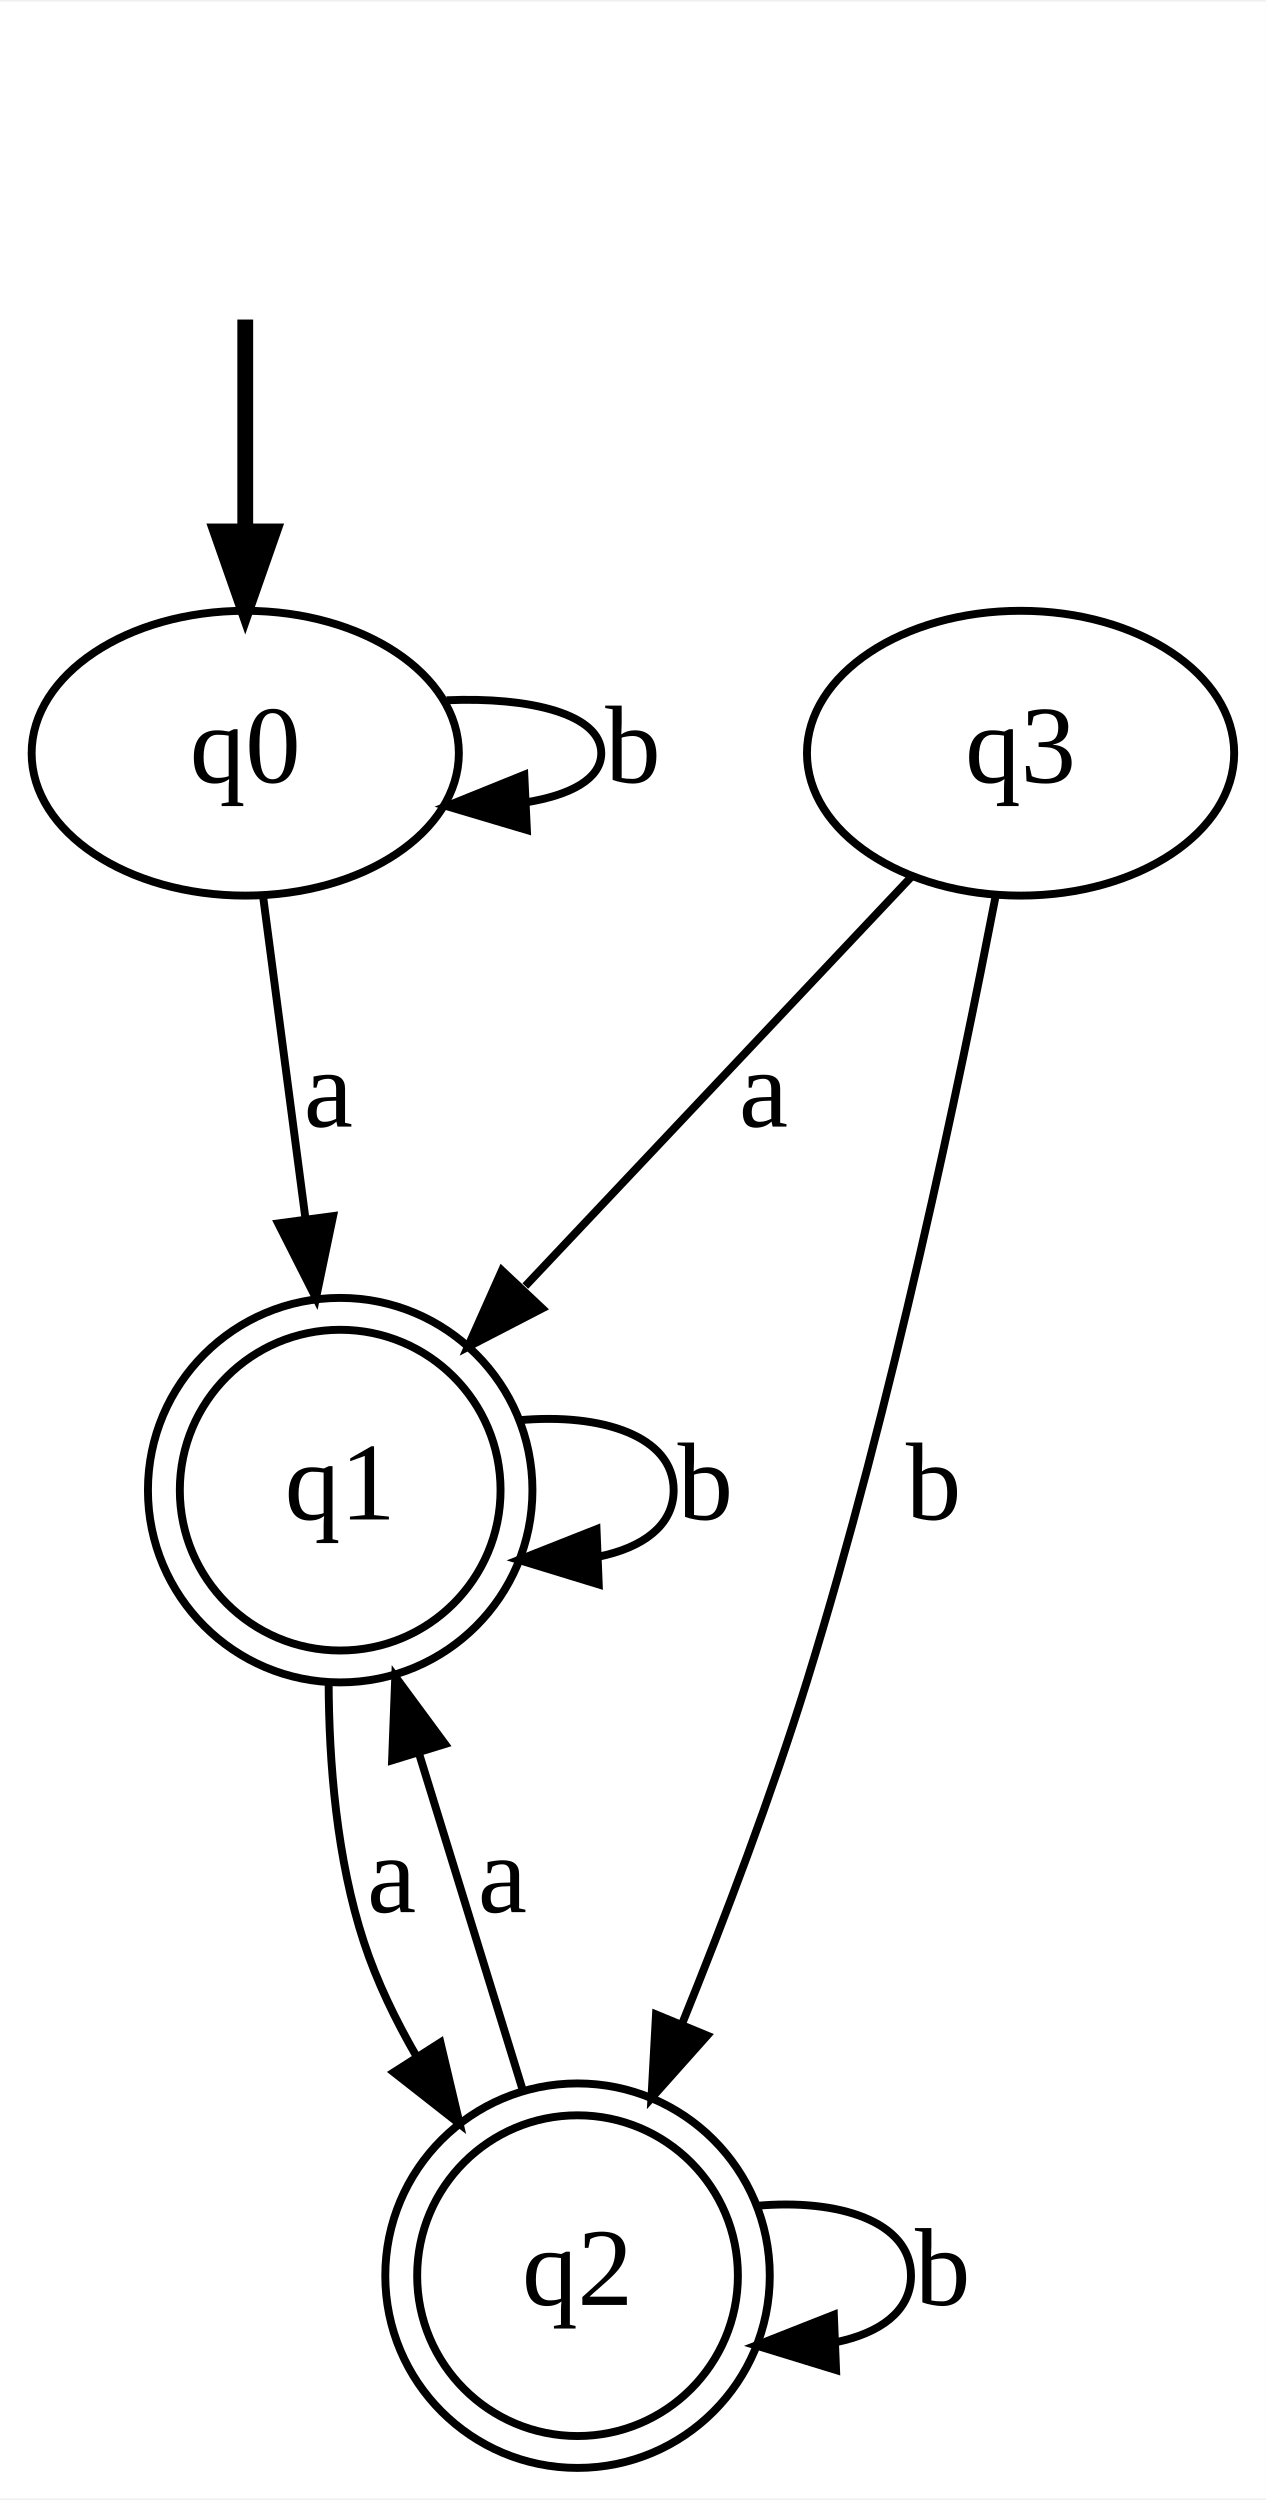
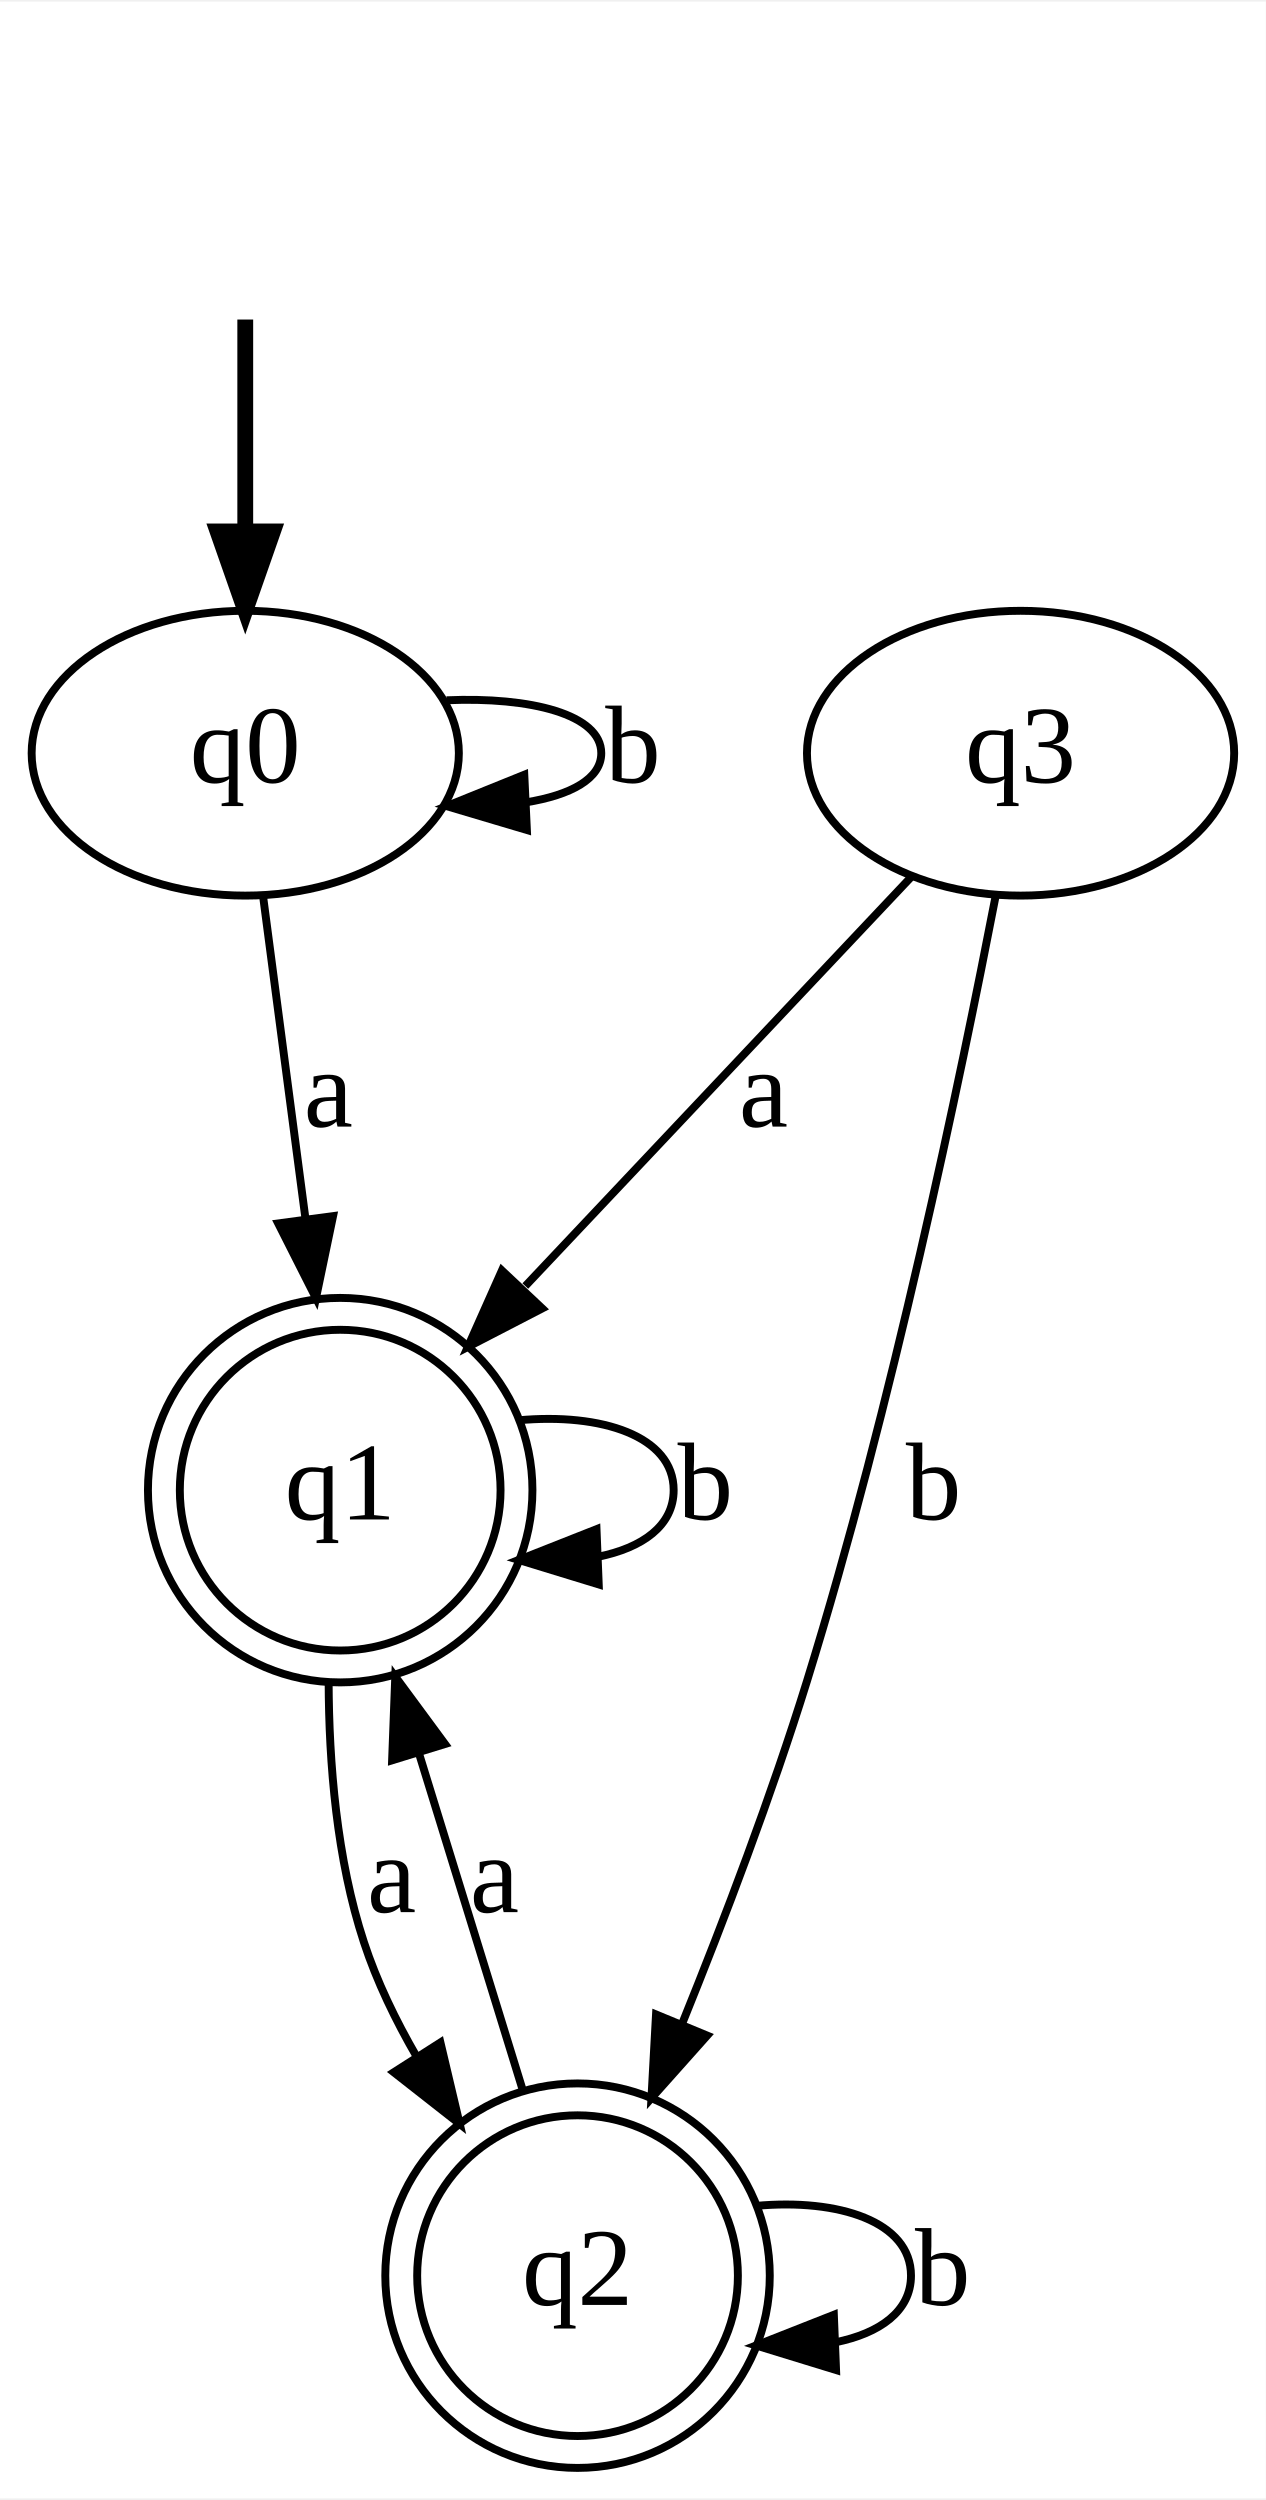
<svg xmlns="http://www.w3.org/2000/svg" width="160pt" height="316pt" viewBox="0.00 0.00 160.00 315.59">
  <g id="graph0" class="graph" transform="scale(1 1) rotate(0) translate(4 311.59)">
    <polygon fill="white" stroke="transparent" points="-4,4 -4,-311.59 156,-311.59 156,4 -4,4" />
    <g id="node1" class="node">
</g>
    <g id="node5" class="node">
      <ellipse fill="none" stroke="black" cx="27" cy="-216.59" rx="27" ry="18" />
      <text text-anchor="middle" x="27" y="-212.89" font-family="Times New Roman,serif" font-size="14.00">q0</text>
    </g>
    <g id="edge1" class="edge">
      <path fill="none" stroke="black" stroke-width="2" d="M27,-271.41C27,-263.38 27,-253.64 27,-244.66" />
      <polygon fill="black" stroke="black" stroke-width="2" points="30.5,-244.62 27,-234.62 23.5,-244.62 30.5,-244.62" />
    </g>
    <g id="node2" class="node">
+       <ellipse fill="none" stroke="black" cx="69" cy="-24.15" rx="20.27" ry="20.27" />
+       <ellipse fill="none" stroke="black" cx="69" cy="-24.15" rx="24.3" ry="24.3" />
+       <text text-anchor="middle" x="69" y="-20.45" font-family="Times New Roman,serif" font-size="14.00">q2</text>
+     </g>
+     <g id="edge6" class="edge">
+       <path fill="none" stroke="black" d="M91.55,-32.97C102.01,-33.93 111.15,-30.99 111.15,-24.15 111.15,-19.66 107.21,-16.85 101.55,-15.72" />
+       <polygon fill="black" stroke="black" points="101.68,-12.22 91.55,-15.33 101.4,-19.21 101.68,-12.22" />
+       <text text-anchor="middle" x="115.15" y="-20.45" font-family="Times New Roman,serif" font-size="14.00">b</text>
+     </g>
+     <g id="node3" class="node">
      <ellipse fill="none" stroke="black" cx="39" cy="-123.44" rx="20.27" ry="20.27" />
      <ellipse fill="none" stroke="black" cx="39" cy="-123.44" rx="24.3" ry="24.3" />
      <text text-anchor="middle" x="39" y="-119.74" font-family="Times New Roman,serif" font-size="14.00">q1</text>
+     </g>
+     <g id="edge7" class="edge">
+       <path fill="none" stroke="black" d="M62.08,-47.59C58.19,-60.22 53.26,-76.2 48.96,-90.16" />
+       <polygon fill="black" stroke="black" points="45.56,-89.29 45.96,-99.88 52.25,-91.35 45.56,-89.29" />
+       <text text-anchor="middle" x="58.5" y="-70.1" font-family="Times New Roman,serif" font-size="14.00">a</text>
+     </g>
+     <g id="edge5" class="edge">
+       <path fill="none" stroke="black" d="M37.54,-99.27C37.57,-88.95 38.56,-76.78 42,-66.3 43.62,-61.35 46,-56.43 48.69,-51.79" />
+       <polygon fill="black" stroke="black" points="51.67,-53.63 54.11,-43.32 45.77,-49.86 51.67,-53.63" />
+       <text text-anchor="middle" x="45.5" y="-70.1" font-family="Times New Roman,serif" font-size="14.00">a</text>
    </g>
    <g id="edge4" class="edge">
      <path fill="none" stroke="black" d="M61.55,-132.27C72.01,-133.23 81.15,-130.29 81.15,-123.44 81.15,-118.95 77.21,-116.14 71.55,-115.01" />
      <polygon fill="black" stroke="black" points="71.68,-111.52 61.55,-114.62 71.4,-118.51 71.68,-111.52" />
      <text text-anchor="middle" x="85.15" y="-119.74" font-family="Times New Roman,serif" font-size="14.00">b</text>
    </g>
    <g id="node4" class="node">
-       <ellipse fill="none" stroke="black" cx="69" cy="-24.15" rx="20.27" ry="20.27" />
-       <ellipse fill="none" stroke="black" cx="69" cy="-24.15" rx="24.3" ry="24.3" />
-       <text text-anchor="middle" x="69" y="-20.45" font-family="Times New Roman,serif" font-size="14.00">q2</text>
-     </g>
-     <g id="edge5" class="edge">
-       <path fill="none" stroke="black" d="M37.54,-99.27C37.57,-88.95 38.56,-76.78 42,-66.3 43.62,-61.35 46,-56.43 48.69,-51.79" />
-       <polygon fill="black" stroke="black" points="51.67,-53.63 54.11,-43.32 45.77,-49.86 51.67,-53.63" />
-       <text text-anchor="middle" x="45.5" y="-70.1" font-family="Times New Roman,serif" font-size="14.00">a</text>
-     </g>
-     <g id="node3" class="node">
      <ellipse fill="none" stroke="black" cx="125" cy="-216.59" rx="27" ry="18" />
      <text text-anchor="middle" x="125" y="-212.89" font-family="Times New Roman,serif" font-size="14.00">q3</text>
-     </g>
-     <g id="edge8" class="edge">
-       <path fill="none" stroke="black" d="M111.18,-200.95C98.04,-187.02 78.02,-165.8 62.4,-149.24" />
-       <polygon fill="black" stroke="black" points="64.54,-146.41 55.13,-141.54 59.44,-151.21 64.54,-146.41" />
-       <text text-anchor="middle" x="92.5" y="-169.39" font-family="Times New Roman,serif" font-size="14.00">a</text>
    </g>
    <g id="edge9" class="edge">
      <path fill="none" stroke="black" d="M121.83,-198.44C117.41,-175.57 108.74,-133.94 98,-99.3 93.53,-84.88 87.6,-69.28 82.27,-56.12" />
      <polygon fill="black" stroke="black" points="85.39,-54.5 78.34,-46.59 78.92,-57.17 85.39,-54.5" />
      <text text-anchor="middle" x="114" y="-119.74" font-family="Times New Roman,serif" font-size="14.00">b</text>
    </g>
-     <g id="edge7" class="edge">
-       <path fill="none" stroke="black" d="M62.08,-47.59C58.19,-60.22 53.26,-76.2 48.96,-90.16" />
-       <polygon fill="black" stroke="black" points="45.56,-89.29 45.96,-99.88 52.25,-91.35 45.56,-89.29" />
-       <text text-anchor="middle" x="59.5" y="-70.1" font-family="Times New Roman,serif" font-size="14.00">a</text>
-     </g>
-     <g id="edge6" class="edge">
-       <path fill="none" stroke="black" d="M91.55,-32.97C102.01,-33.93 111.15,-30.99 111.15,-24.15 111.15,-19.66 107.21,-16.85 101.55,-15.72" />
-       <polygon fill="black" stroke="black" points="101.68,-12.22 91.55,-15.33 101.4,-19.21 101.68,-12.22" />
-       <text text-anchor="middle" x="115.15" y="-20.45" font-family="Times New Roman,serif" font-size="14.00">b</text>
+     <g id="edge8" class="edge">
+       <path fill="none" stroke="black" d="M111.18,-200.95C98.04,-187.02 78.02,-165.8 62.4,-149.24" />
+       <polygon fill="black" stroke="black" points="64.54,-146.41 55.13,-141.54 59.44,-151.21 64.54,-146.41" />
+       <text text-anchor="middle" x="92.5" y="-169.39" font-family="Times New Roman,serif" font-size="14.00">a</text>
    </g>
    <g id="edge3" class="edge">
      <path fill="none" stroke="black" d="M29.26,-198.45C30.76,-187.02 32.79,-171.63 34.6,-157.84" />
      <polygon fill="black" stroke="black" points="38.1,-158.08 35.94,-147.71 31.16,-157.16 38.1,-158.08" />
      <text text-anchor="middle" x="37.5" y="-169.39" font-family="Times New Roman,serif" font-size="14.00">a</text>
    </g>
    <g id="edge2" class="edge">
      <path fill="none" stroke="black" d="M52.44,-223.28C63.03,-223.74 72,-221.51 72,-216.59 72,-213.36 68.14,-211.29 62.49,-210.38" />
      <polygon fill="black" stroke="black" points="62.6,-206.88 52.44,-209.9 62.27,-213.87 62.6,-206.88" />
      <text text-anchor="middle" x="76" y="-212.89" font-family="Times New Roman,serif" font-size="14.00">b</text>
    </g>
  </g>
</svg>
